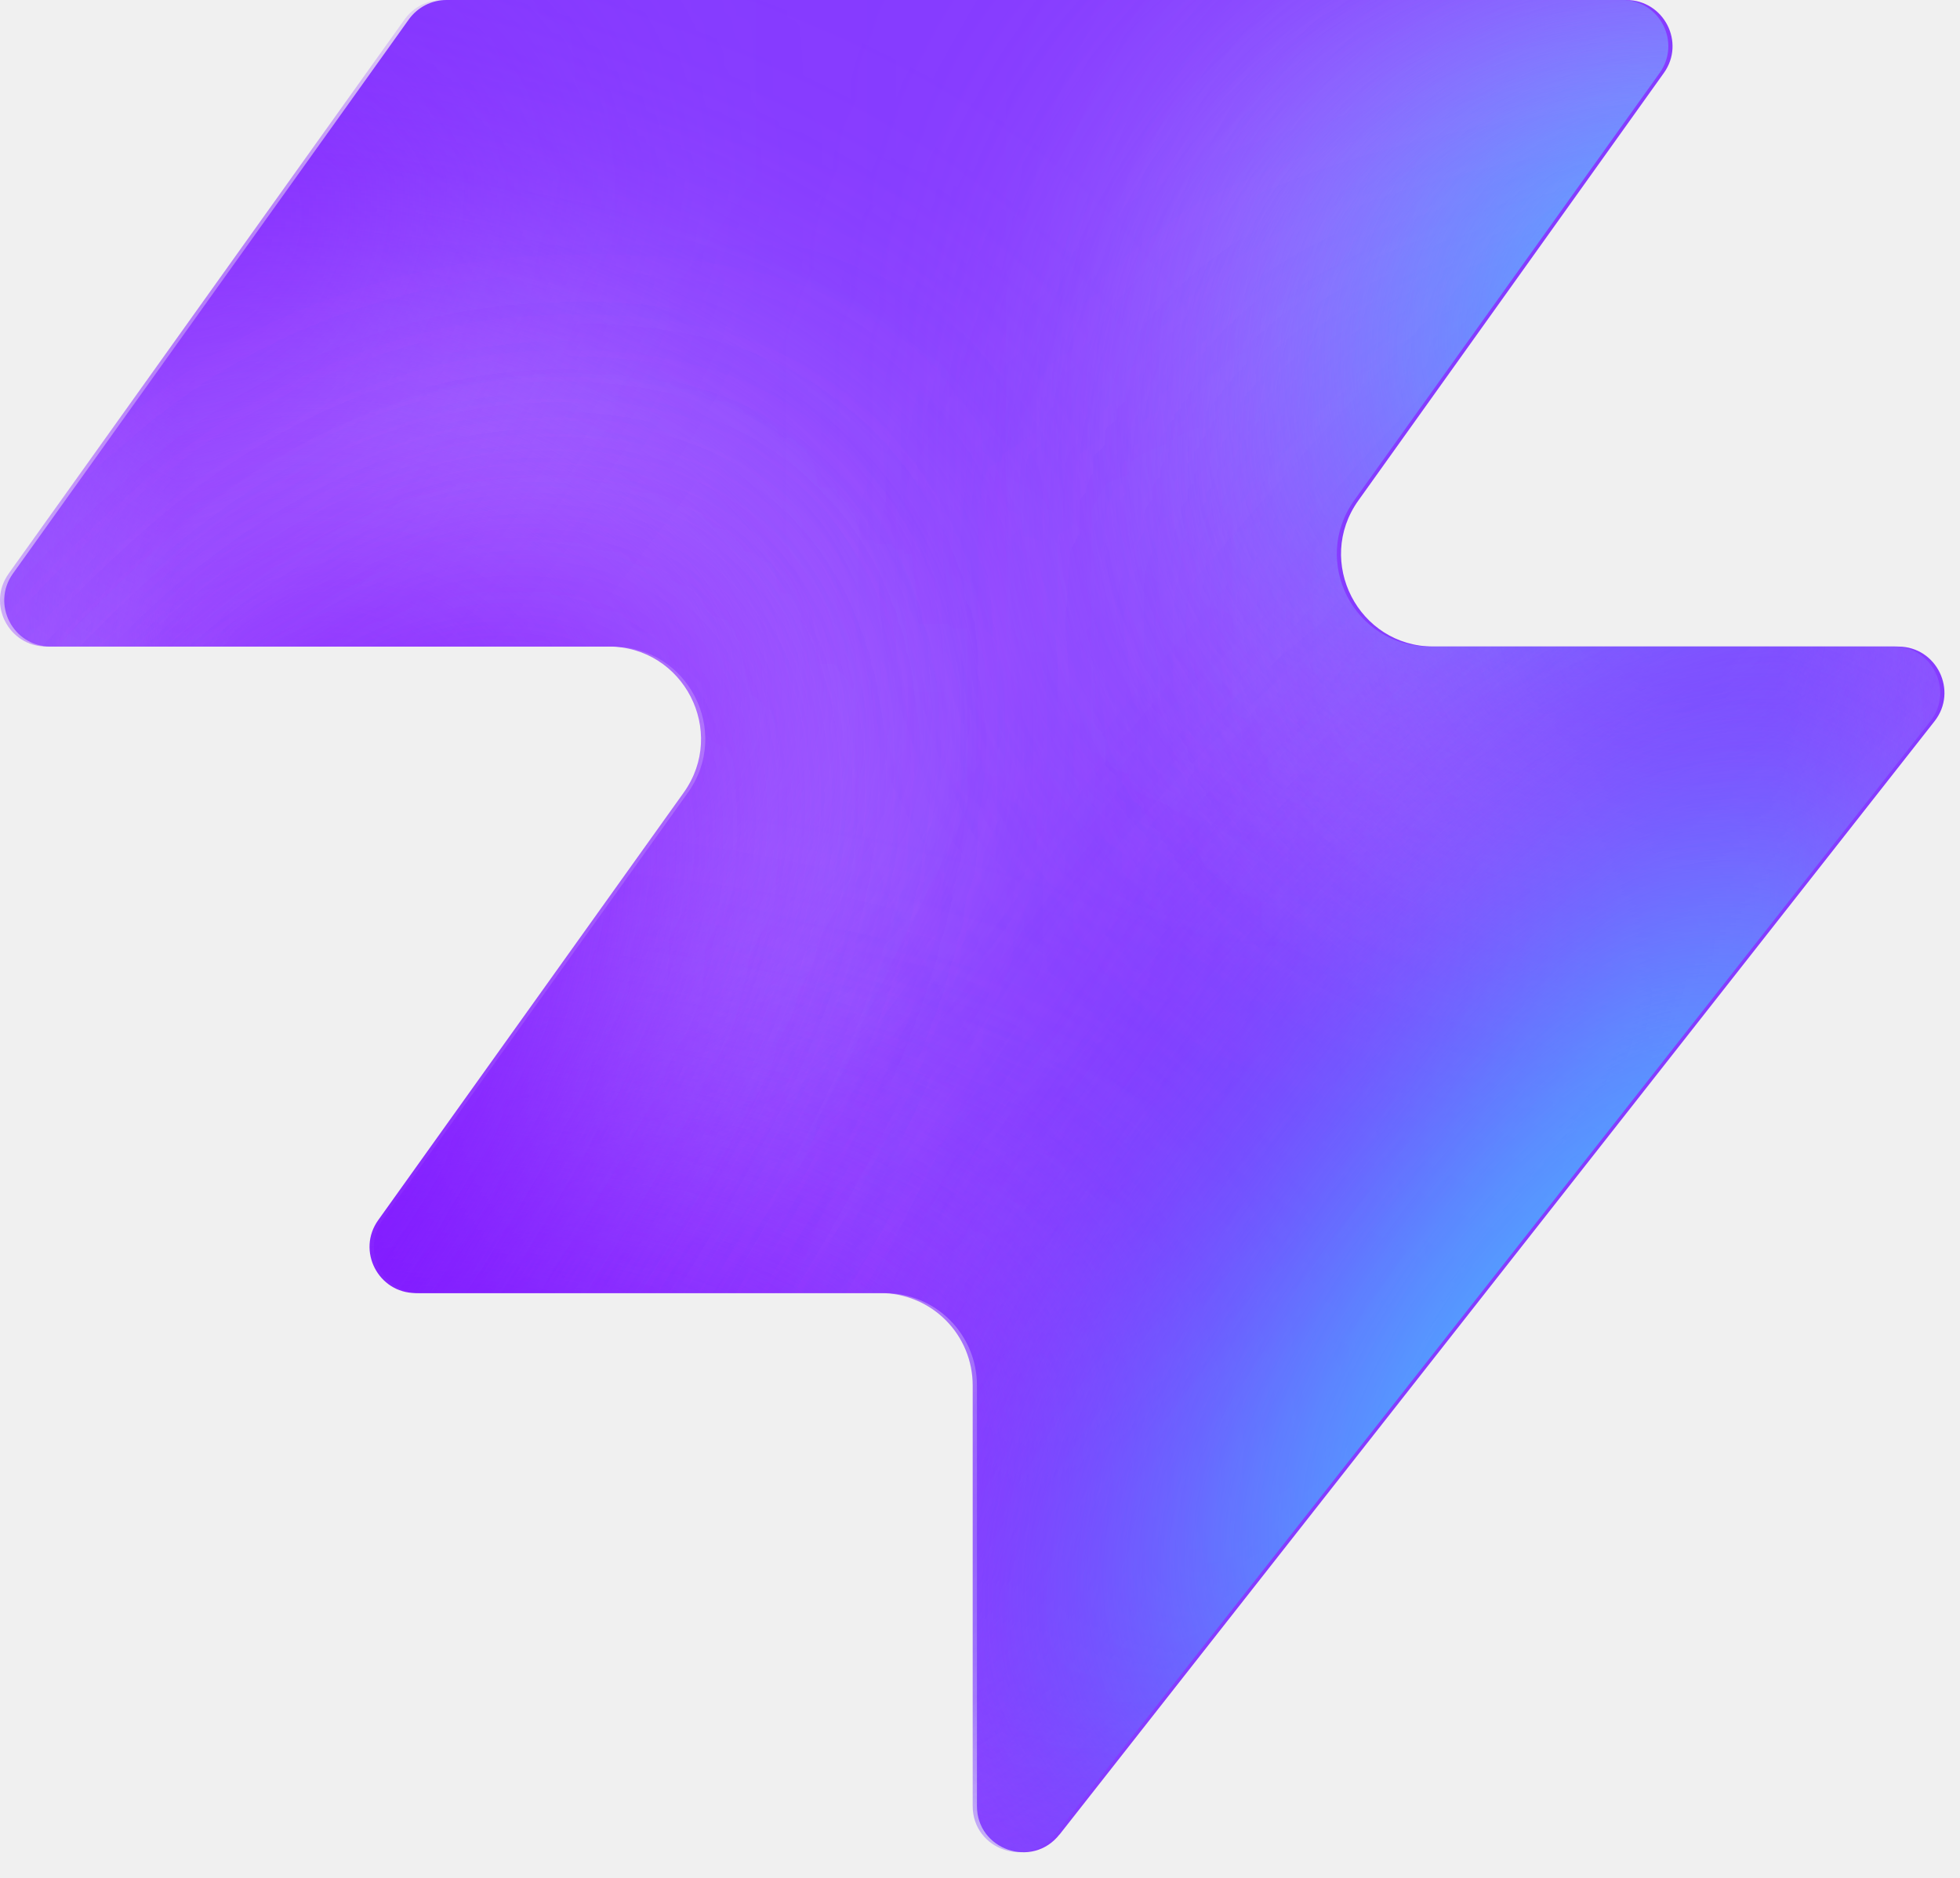
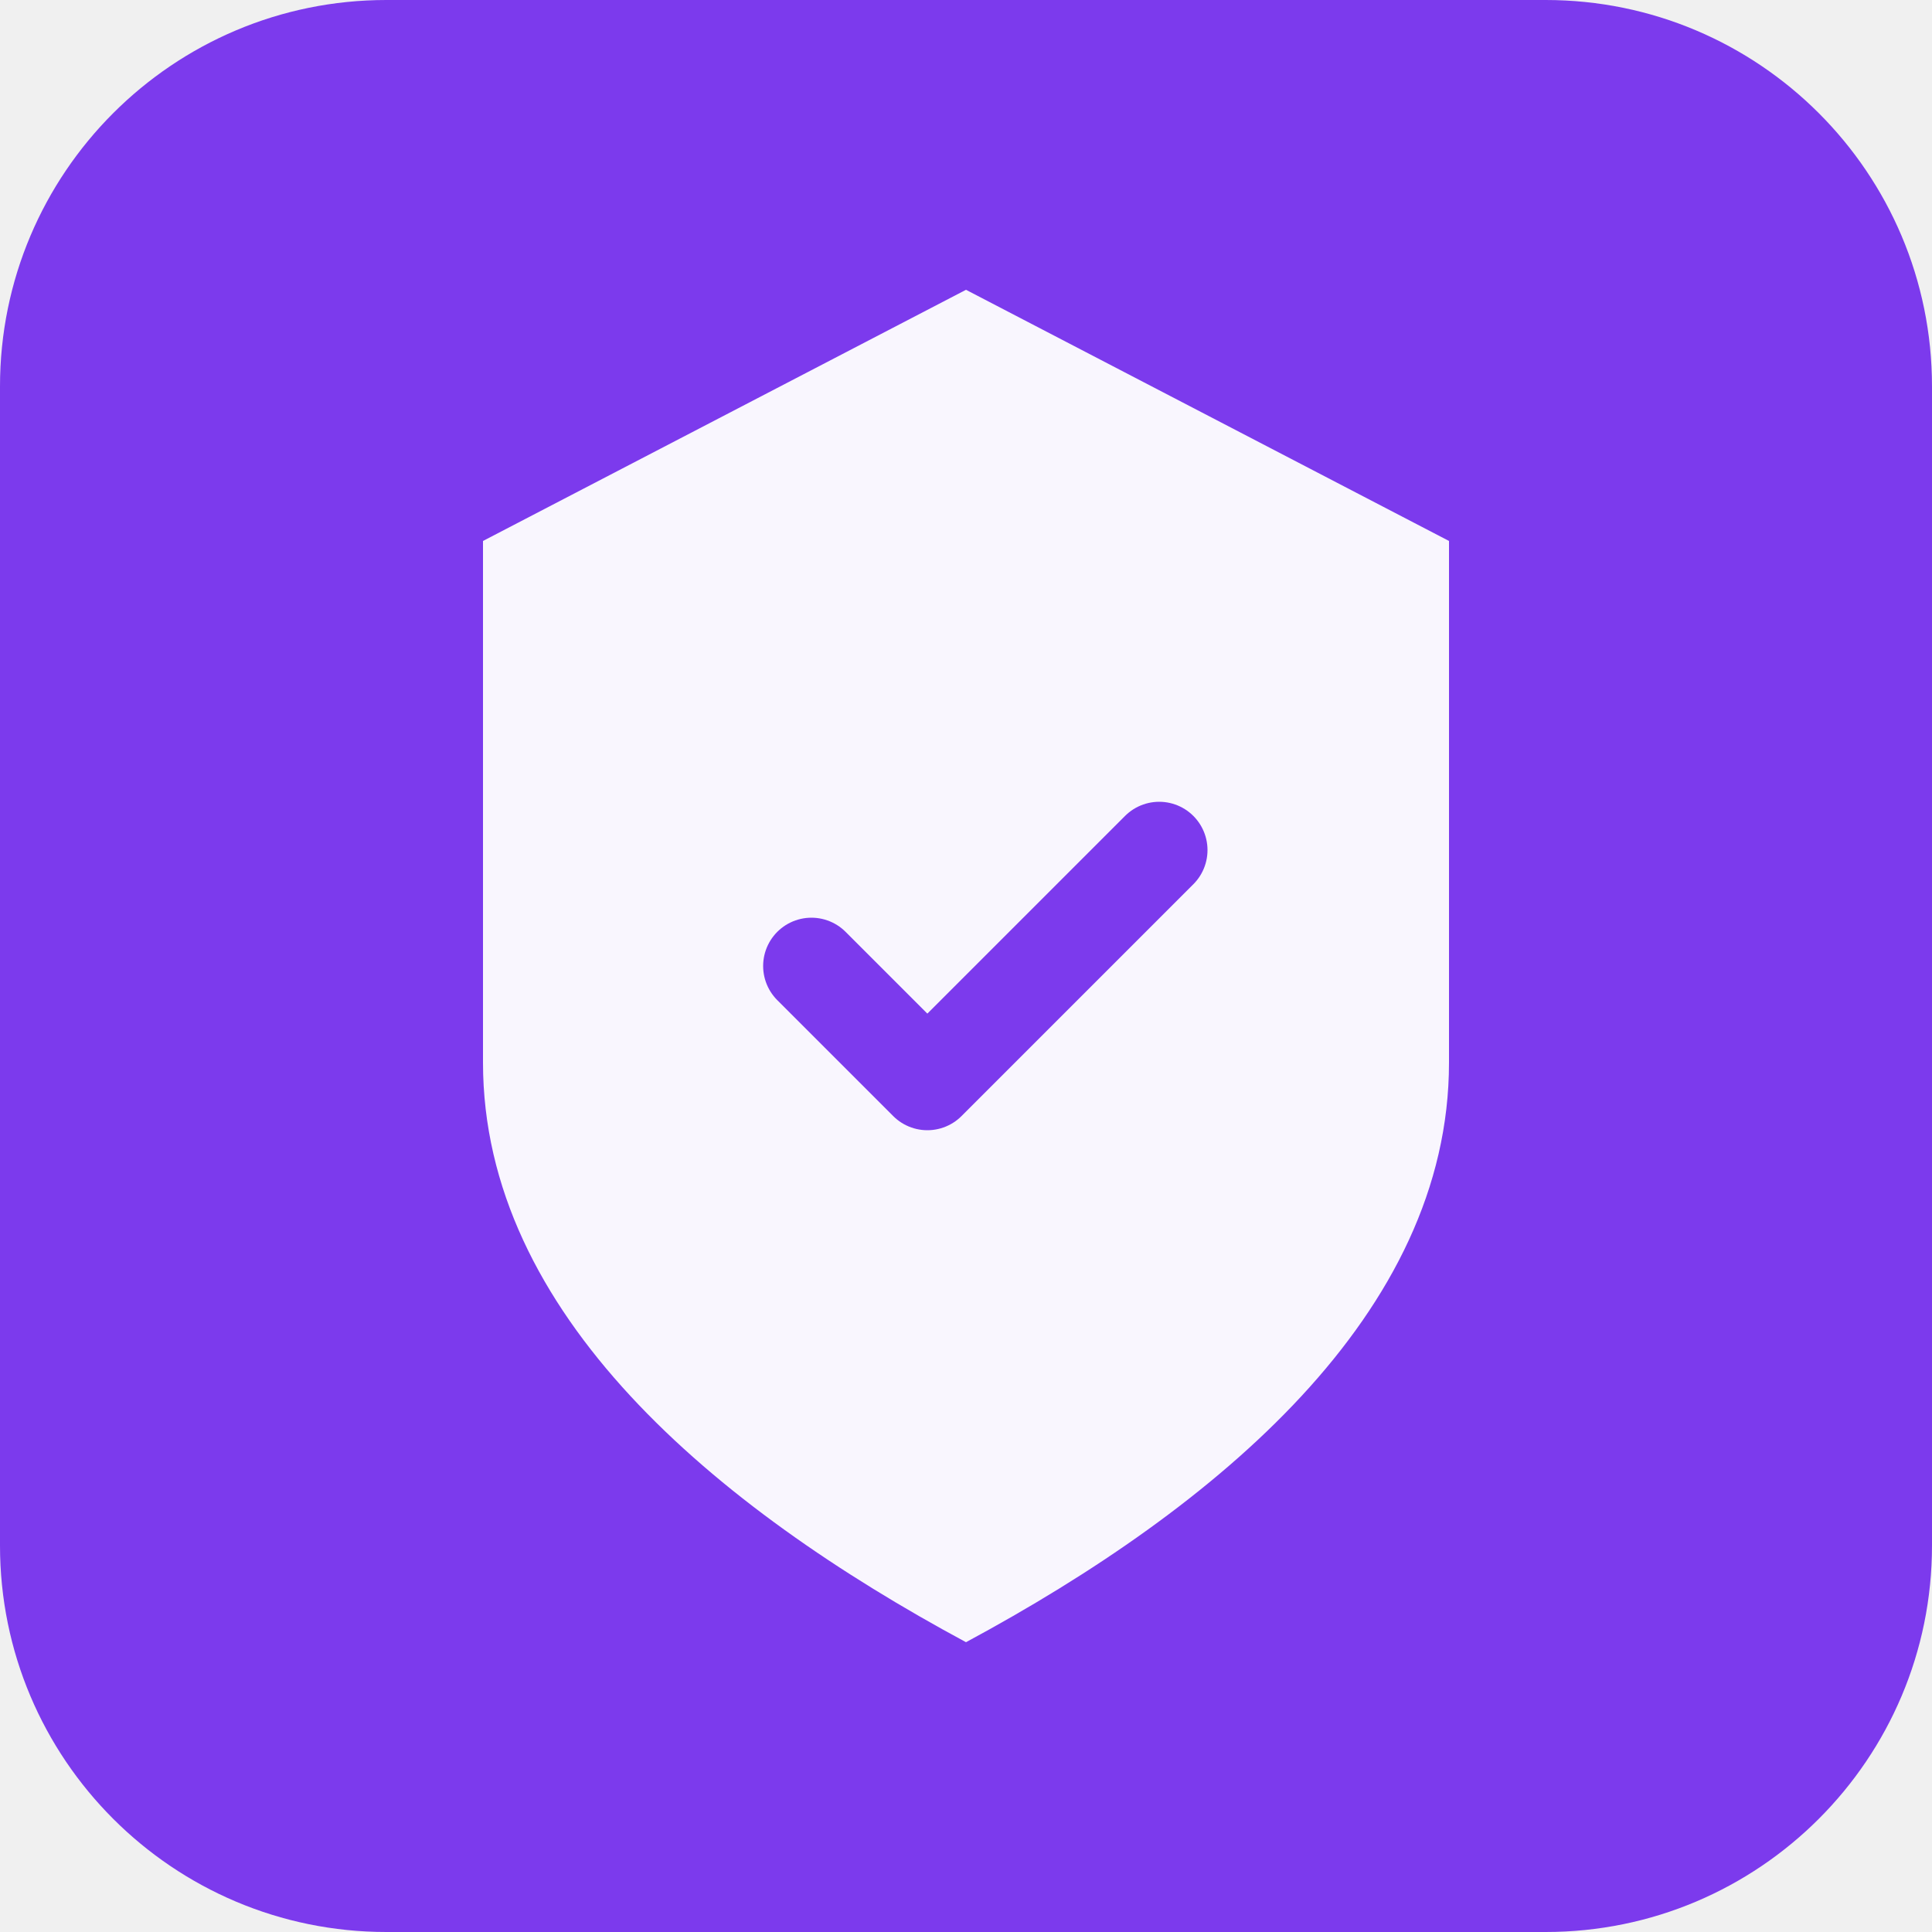
- <svg xmlns="http://www.w3.org/2000/svg" width="48" height="46" fill="none" viewBox="0 0 48 46">
-   <path fill="#863bff" d="M25.946 44.938c-.664.845-2.021.375-2.021-.698V33.937a2.26 2.26 0 0 0-2.262-2.262H10.287c-.92 0-1.456-1.04-.92-1.788l7.48-10.471c1.07-1.497 0-3.578-1.842-3.578H1.237c-.92 0-1.456-1.04-.92-1.788L10.013.474c.214-.297.556-.474.92-.474h28.894c.92 0 1.456 1.04.92 1.788l-7.48 10.471c-1.07 1.498 0 3.579 1.842 3.579h11.377c.943 0 1.473 1.088.89 1.83L25.947 44.94z" style="fill:#863bff;fill:color(display-p3 .525 .23 1);fill-opacity:1" />
-   <mask id="a" width="48" height="46" x="0" y="0" maskUnits="userSpaceOnUse" style="mask-type:alpha">
-     <path fill="#000" d="M25.842 44.938c-.664.844-2.021.375-2.021-.698V33.937a2.26 2.26 0 0 0-2.262-2.262H10.183c-.92 0-1.456-1.04-.92-1.788l7.48-10.471c1.07-1.498 0-3.579-1.842-3.579H1.133c-.92 0-1.456-1.04-.92-1.787L9.91.473c.214-.297.556-.474.92-.474h28.894c.92 0 1.456 1.04.92 1.788l-7.48 10.471c-1.07 1.498 0 3.578 1.842 3.578h11.377c.943 0 1.473 1.088.89 1.832L25.843 44.94z" style="fill:#000;fill-opacity:1" />
-   </mask>
-   <g mask="url(#a)">
-     <g filter="url(#b)">
-       <ellipse cx="5.508" cy="14.704" fill="#ede6ff" rx="5.508" ry="14.704" style="fill:#ede6ff;fill:color(display-p3 .927 .903 1);fill-opacity:1" transform="matrix(.00324 1 1 -.00324 -4.47 31.516)" />
-     </g>
-     <g filter="url(#c)">
-       <ellipse cx="10.399" cy="29.851" fill="#ede6ff" rx="10.399" ry="29.851" style="fill:#ede6ff;fill:color(display-p3 .927 .903 1);fill-opacity:1" transform="matrix(.00324 1 1 -.00324 -39.328 7.883)" />
-     </g>
-     <g filter="url(#d)">
-       <ellipse cx="5.508" cy="30.487" fill="#7e14ff" rx="5.508" ry="30.487" style="fill:#7e14ff;fill:color(display-p3 .492 .077 1);fill-opacity:1" transform="rotate(89.814 -25.913 -14.639)scale(1 -1)" />
-     </g>
-     <g filter="url(#e)">
-       <ellipse cx="5.508" cy="30.599" fill="#7e14ff" rx="5.508" ry="30.599" style="fill:#7e14ff;fill:color(display-p3 .492 .077 1);fill-opacity:1" transform="rotate(89.814 -32.644 -3.334)scale(1 -1)" />
-     </g>
-     <g filter="url(#f)">
-       <ellipse cx="5.508" cy="30.599" fill="#7e14ff" rx="5.508" ry="30.599" style="fill:#7e14ff;fill:color(display-p3 .492 .077 1);fill-opacity:1" transform="matrix(.00324 1 1 -.00324 -34.34 30.47)" />
-     </g>
-     <g filter="url(#g)">
-       <ellipse cx="14.072" cy="22.078" fill="#ede6ff" rx="14.072" ry="22.078" style="fill:#ede6ff;fill:color(display-p3 .927 .903 1);fill-opacity:1" transform="rotate(93.35 24.506 48.493)scale(-1 1)" />
-     </g>
-     <g filter="url(#h)">
-       <ellipse cx="3.47" cy="21.501" fill="#7e14ff" rx="3.47" ry="21.501" style="fill:#7e14ff;fill:color(display-p3 .492 .077 1);fill-opacity:1" transform="rotate(89.009 28.708 47.59)scale(-1 1)" />
-     </g>
-     <g filter="url(#i)">
-       <ellipse cx="3.47" cy="21.501" fill="#7e14ff" rx="3.47" ry="21.501" style="fill:#7e14ff;fill:color(display-p3 .492 .077 1);fill-opacity:1" transform="rotate(89.009 28.708 47.59)scale(-1 1)" />
-     </g>
-     <g filter="url(#j)">
-       <ellipse cx=".387" cy="8.972" fill="#7e14ff" rx="4.407" ry="29.108" style="fill:#7e14ff;fill:color(display-p3 .492 .077 1);fill-opacity:1" transform="rotate(39.51 .387 8.972)" />
-     </g>
-     <g filter="url(#k)">
-       <ellipse cx="47.523" cy="-6.092" fill="#7e14ff" rx="4.407" ry="29.108" style="fill:#7e14ff;fill:color(display-p3 .492 .077 1);fill-opacity:1" transform="rotate(37.892 47.523 -6.092)" />
-     </g>
-     <g filter="url(#l)">
-       <ellipse cx="41.412" cy="6.333" fill="#47bfff" rx="5.971" ry="9.665" style="fill:#47bfff;fill:color(display-p3 .28 .748 1);fill-opacity:1" transform="rotate(37.892 41.412 6.333)" />
-     </g>
-     <g filter="url(#m)">
-       <ellipse cx="-1.879" cy="38.332" fill="#7e14ff" rx="4.407" ry="29.108" style="fill:#7e14ff;fill:color(display-p3 .492 .077 1);fill-opacity:1" transform="rotate(37.892 -1.88 38.332)" />
-     </g>
-     <g filter="url(#n)">
-       <ellipse cx="-1.879" cy="38.332" fill="#7e14ff" rx="4.407" ry="29.108" style="fill:#7e14ff;fill:color(display-p3 .492 .077 1);fill-opacity:1" transform="rotate(37.892 -1.88 38.332)" />
-     </g>
-     <g filter="url(#o)">
-       <ellipse cx="35.651" cy="29.907" fill="#7e14ff" rx="4.407" ry="29.108" style="fill:#7e14ff;fill:color(display-p3 .492 .077 1);fill-opacity:1" transform="rotate(37.892 35.651 29.907)" />
-     </g>
-     <g filter="url(#p)">
-       <ellipse cx="38.418" cy="32.4" fill="#47bfff" rx="5.971" ry="15.297" style="fill:#47bfff;fill:color(display-p3 .28 .748 1);fill-opacity:1" transform="rotate(37.892 38.418 32.4)" />
-     </g>
-   </g>
-   <defs>
-     <filter id="b" width="60.045" height="41.654" x="-19.77" y="16.149" color-interpolation-filters="sRGB" filterUnits="userSpaceOnUse">
-       <feFlood flood-opacity="0" result="BackgroundImageFix" />
-       <feBlend in="SourceGraphic" in2="BackgroundImageFix" result="shape" />
-       <feGaussianBlur result="effect1_foregroundBlur_2002_17158" stdDeviation="7.659" />
-     </filter>
-     <filter id="c" width="90.34" height="51.437" x="-54.613" y="-7.533" color-interpolation-filters="sRGB" filterUnits="userSpaceOnUse">
-       <feFlood flood-opacity="0" result="BackgroundImageFix" />
-       <feBlend in="SourceGraphic" in2="BackgroundImageFix" result="shape" />
-       <feGaussianBlur result="effect1_foregroundBlur_2002_17158" stdDeviation="7.659" />
-     </filter>
-     <filter id="d" width="79.355" height="29.4" x="-49.64" y="2.03" color-interpolation-filters="sRGB" filterUnits="userSpaceOnUse">
-       <feFlood flood-opacity="0" result="BackgroundImageFix" />
-       <feBlend in="SourceGraphic" in2="BackgroundImageFix" result="shape" />
-       <feGaussianBlur result="effect1_foregroundBlur_2002_17158" stdDeviation="4.596" />
-     </filter>
-     <filter id="e" width="79.579" height="29.4" x="-45.045" y="20.029" color-interpolation-filters="sRGB" filterUnits="userSpaceOnUse">
-       <feFlood flood-opacity="0" result="BackgroundImageFix" />
-       <feBlend in="SourceGraphic" in2="BackgroundImageFix" result="shape" />
-       <feGaussianBlur result="effect1_foregroundBlur_2002_17158" stdDeviation="4.596" />
-     </filter>
-     <filter id="f" width="79.579" height="29.4" x="-43.513" y="21.178" color-interpolation-filters="sRGB" filterUnits="userSpaceOnUse">
-       <feFlood flood-opacity="0" result="BackgroundImageFix" />
-       <feBlend in="SourceGraphic" in2="BackgroundImageFix" result="shape" />
-       <feGaussianBlur result="effect1_foregroundBlur_2002_17158" stdDeviation="4.596" />
-     </filter>
-     <filter id="g" width="74.749" height="58.852" x="15.756" y="-17.901" color-interpolation-filters="sRGB" filterUnits="userSpaceOnUse">
-       <feFlood flood-opacity="0" result="BackgroundImageFix" />
-       <feBlend in="SourceGraphic" in2="BackgroundImageFix" result="shape" />
-       <feGaussianBlur result="effect1_foregroundBlur_2002_17158" stdDeviation="7.659" />
-     </filter>
-     <filter id="h" width="61.377" height="25.362" x="23.548" y="2.284" color-interpolation-filters="sRGB" filterUnits="userSpaceOnUse">
-       <feFlood flood-opacity="0" result="BackgroundImageFix" />
-       <feBlend in="SourceGraphic" in2="BackgroundImageFix" result="shape" />
-       <feGaussianBlur result="effect1_foregroundBlur_2002_17158" stdDeviation="4.596" />
-     </filter>
-     <filter id="i" width="61.377" height="25.362" x="23.548" y="2.284" color-interpolation-filters="sRGB" filterUnits="userSpaceOnUse">
-       <feFlood flood-opacity="0" result="BackgroundImageFix" />
-       <feBlend in="SourceGraphic" in2="BackgroundImageFix" result="shape" />
-       <feGaussianBlur result="effect1_foregroundBlur_2002_17158" stdDeviation="4.596" />
-     </filter>
-     <filter id="j" width="56.045" height="63.649" x="-27.636" y="-22.853" color-interpolation-filters="sRGB" filterUnits="userSpaceOnUse">
-       <feFlood flood-opacity="0" result="BackgroundImageFix" />
-       <feBlend in="SourceGraphic" in2="BackgroundImageFix" result="shape" />
-       <feGaussianBlur result="effect1_foregroundBlur_2002_17158" stdDeviation="4.596" />
-     </filter>
-     <filter id="k" width="54.814" height="64.646" x="20.116" y="-38.415" color-interpolation-filters="sRGB" filterUnits="userSpaceOnUse">
-       <feFlood flood-opacity="0" result="BackgroundImageFix" />
-       <feBlend in="SourceGraphic" in2="BackgroundImageFix" result="shape" />
-       <feGaussianBlur result="effect1_foregroundBlur_2002_17158" stdDeviation="4.596" />
-     </filter>
-     <filter id="l" width="33.541" height="35.313" x="24.641" y="-11.323" color-interpolation-filters="sRGB" filterUnits="userSpaceOnUse">
-       <feFlood flood-opacity="0" result="BackgroundImageFix" />
-       <feBlend in="SourceGraphic" in2="BackgroundImageFix" result="shape" />
-       <feGaussianBlur result="effect1_foregroundBlur_2002_17158" stdDeviation="4.596" />
-     </filter>
-     <filter id="m" width="54.814" height="64.646" x="-29.286" y="6.009" color-interpolation-filters="sRGB" filterUnits="userSpaceOnUse">
-       <feFlood flood-opacity="0" result="BackgroundImageFix" />
-       <feBlend in="SourceGraphic" in2="BackgroundImageFix" result="shape" />
-       <feGaussianBlur result="effect1_foregroundBlur_2002_17158" stdDeviation="4.596" />
-     </filter>
-     <filter id="n" width="54.814" height="64.646" x="-29.286" y="6.009" color-interpolation-filters="sRGB" filterUnits="userSpaceOnUse">
-       <feFlood flood-opacity="0" result="BackgroundImageFix" />
-       <feBlend in="SourceGraphic" in2="BackgroundImageFix" result="shape" />
-       <feGaussianBlur result="effect1_foregroundBlur_2002_17158" stdDeviation="4.596" />
-     </filter>
-     <filter id="o" width="54.814" height="64.646" x="8.244" y="-2.416" color-interpolation-filters="sRGB" filterUnits="userSpaceOnUse">
-       <feFlood flood-opacity="0" result="BackgroundImageFix" />
-       <feBlend in="SourceGraphic" in2="BackgroundImageFix" result="shape" />
-       <feGaussianBlur result="effect1_foregroundBlur_2002_17158" stdDeviation="4.596" />
-     </filter>
-     <filter id="p" width="39.409" height="43.623" x="18.713" y="10.588" color-interpolation-filters="sRGB" filterUnits="userSpaceOnUse">
-       <feFlood flood-opacity="0" result="BackgroundImageFix" />
-       <feBlend in="SourceGraphic" in2="BackgroundImageFix" result="shape" />
-       <feGaussianBlur result="effect1_foregroundBlur_2002_17158" stdDeviation="4.596" />
-     </filter>
-   </defs>
+ <svg xmlns="http://www.w3.org/2000/svg" viewBox="0 0 100 100">
+   <rect width="100" height="100" rx="20" fill="#7C3AED" />
+   <path d="M50 15 L75 28 L75 55 C75 68 63 78 50 85 C37 78 25 68 25 55 L25 28 Z" fill="white" opacity="0.95" />
+   <path d="M42 50 L48 56 L60 44" stroke="#7C3AED" stroke-width="5" stroke-linecap="round" stroke-linejoin="round" fill="none" />
</svg>
